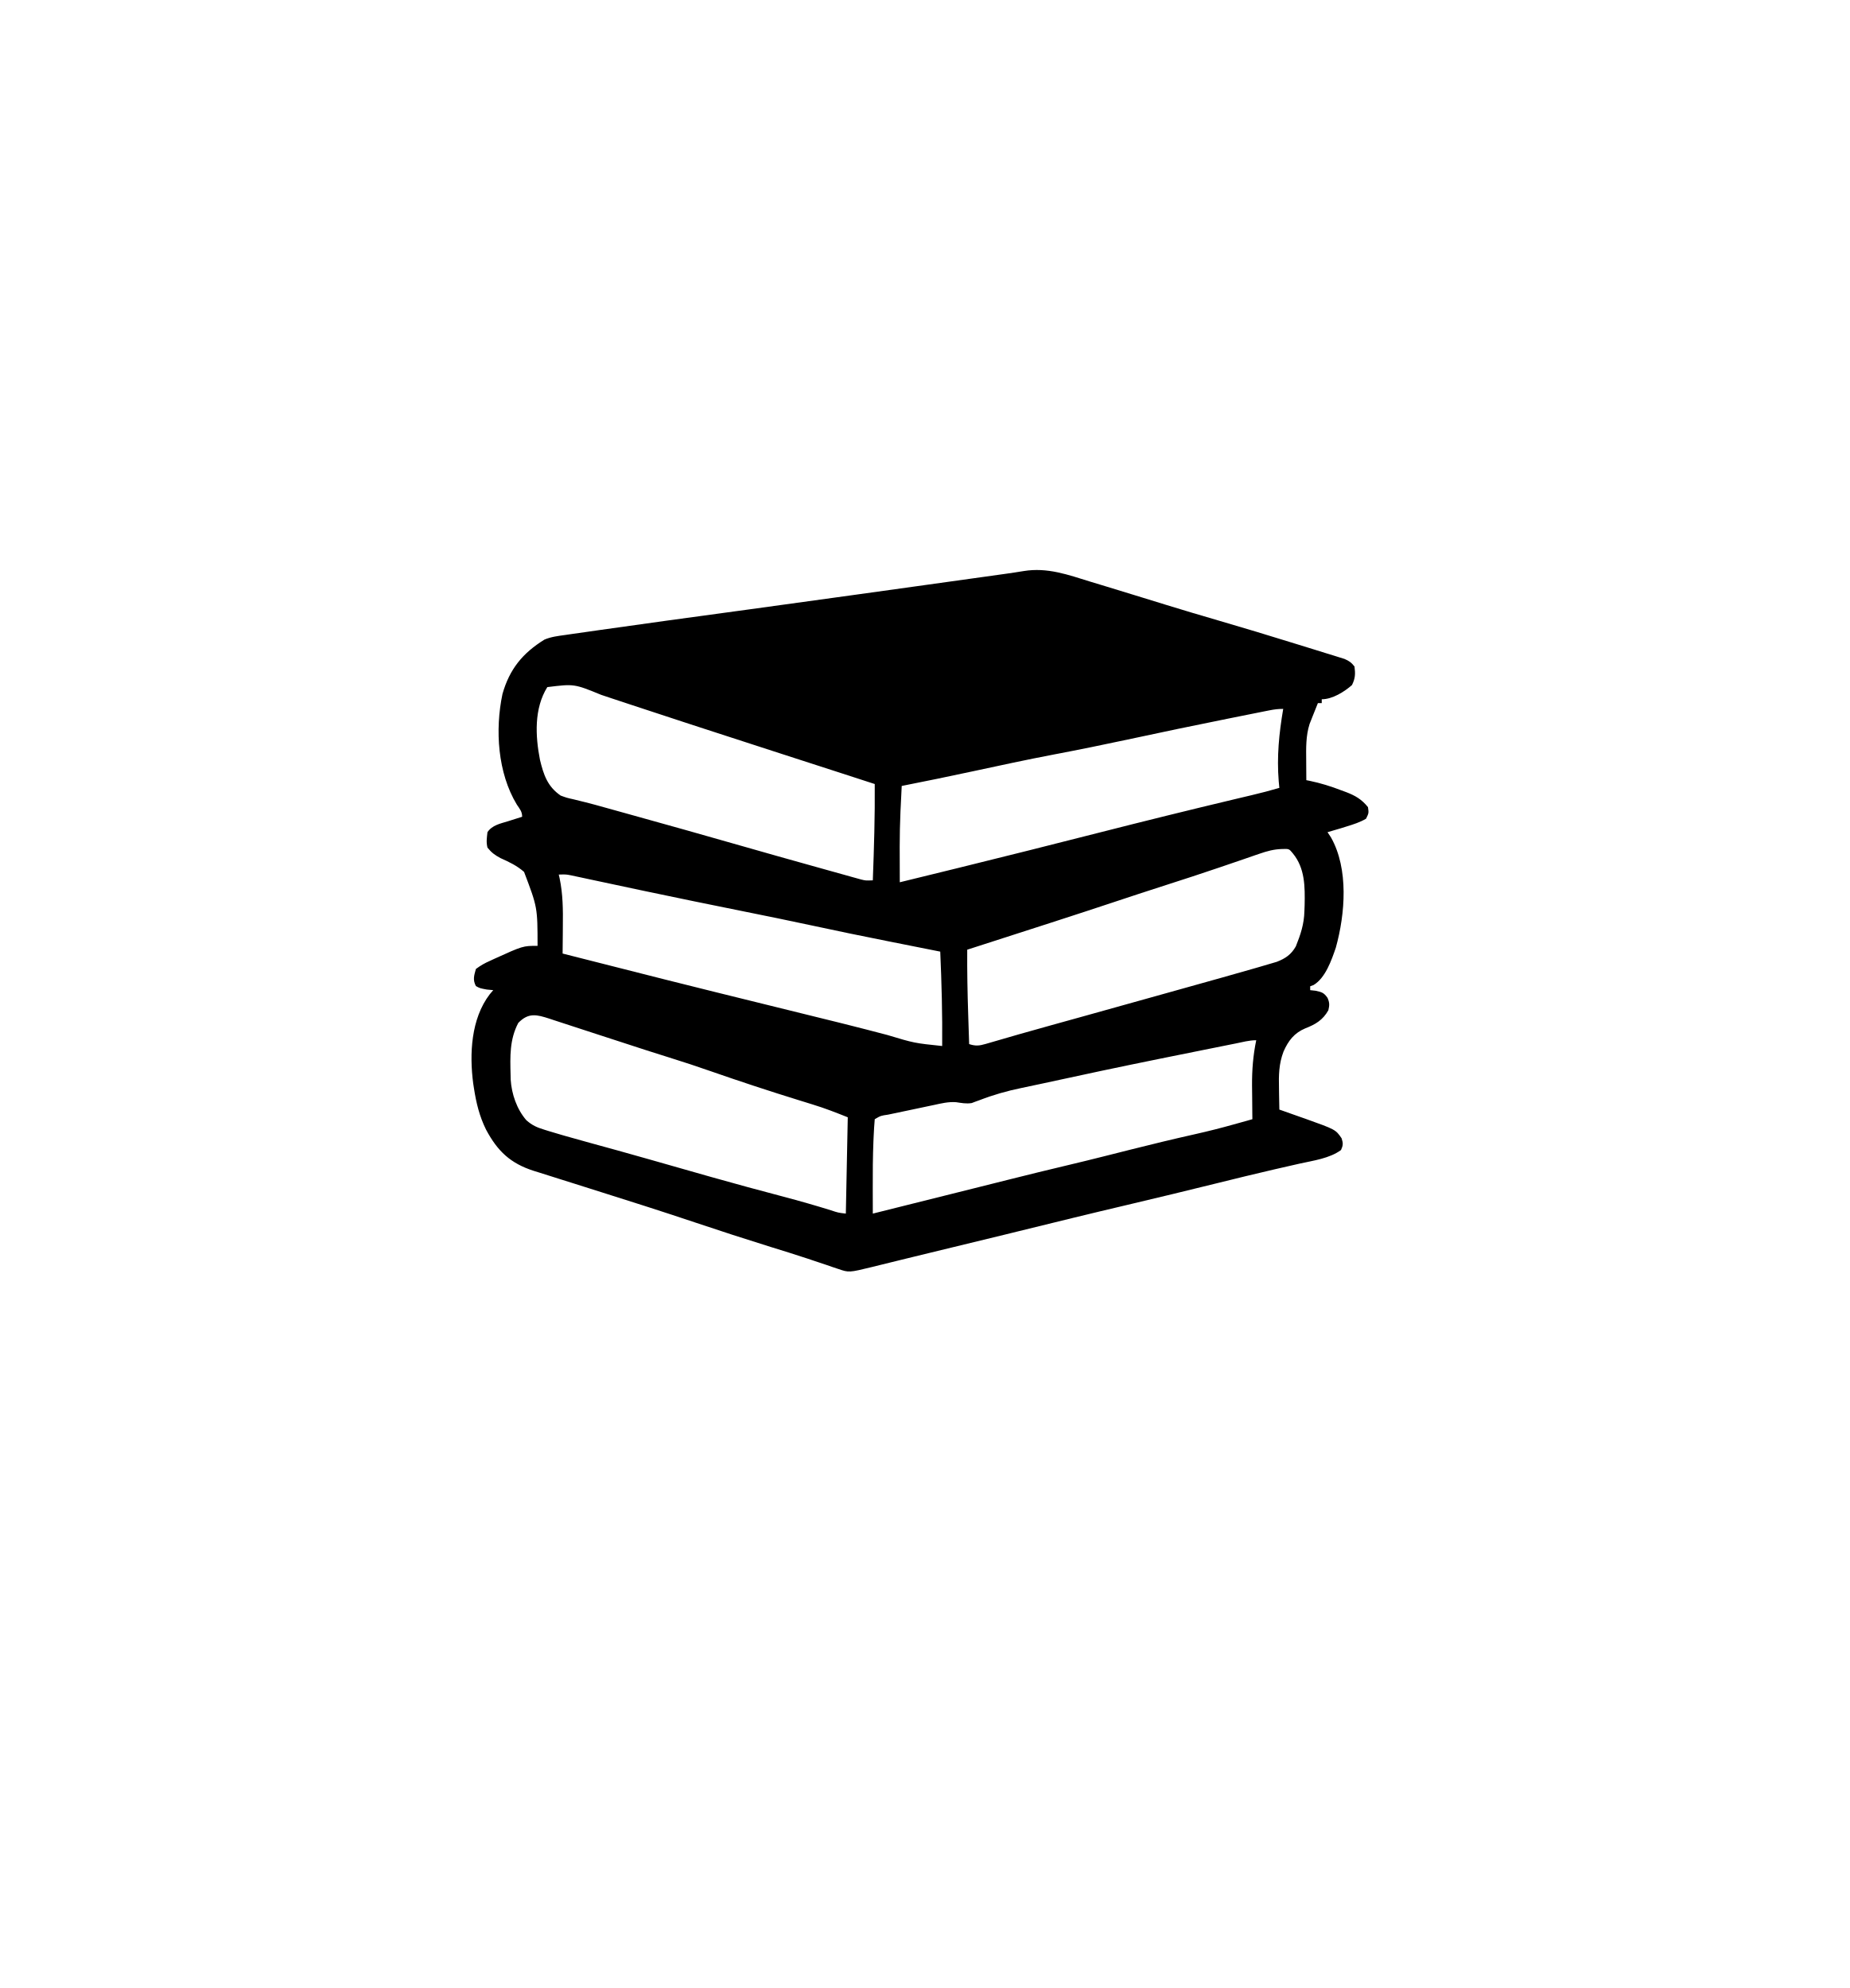
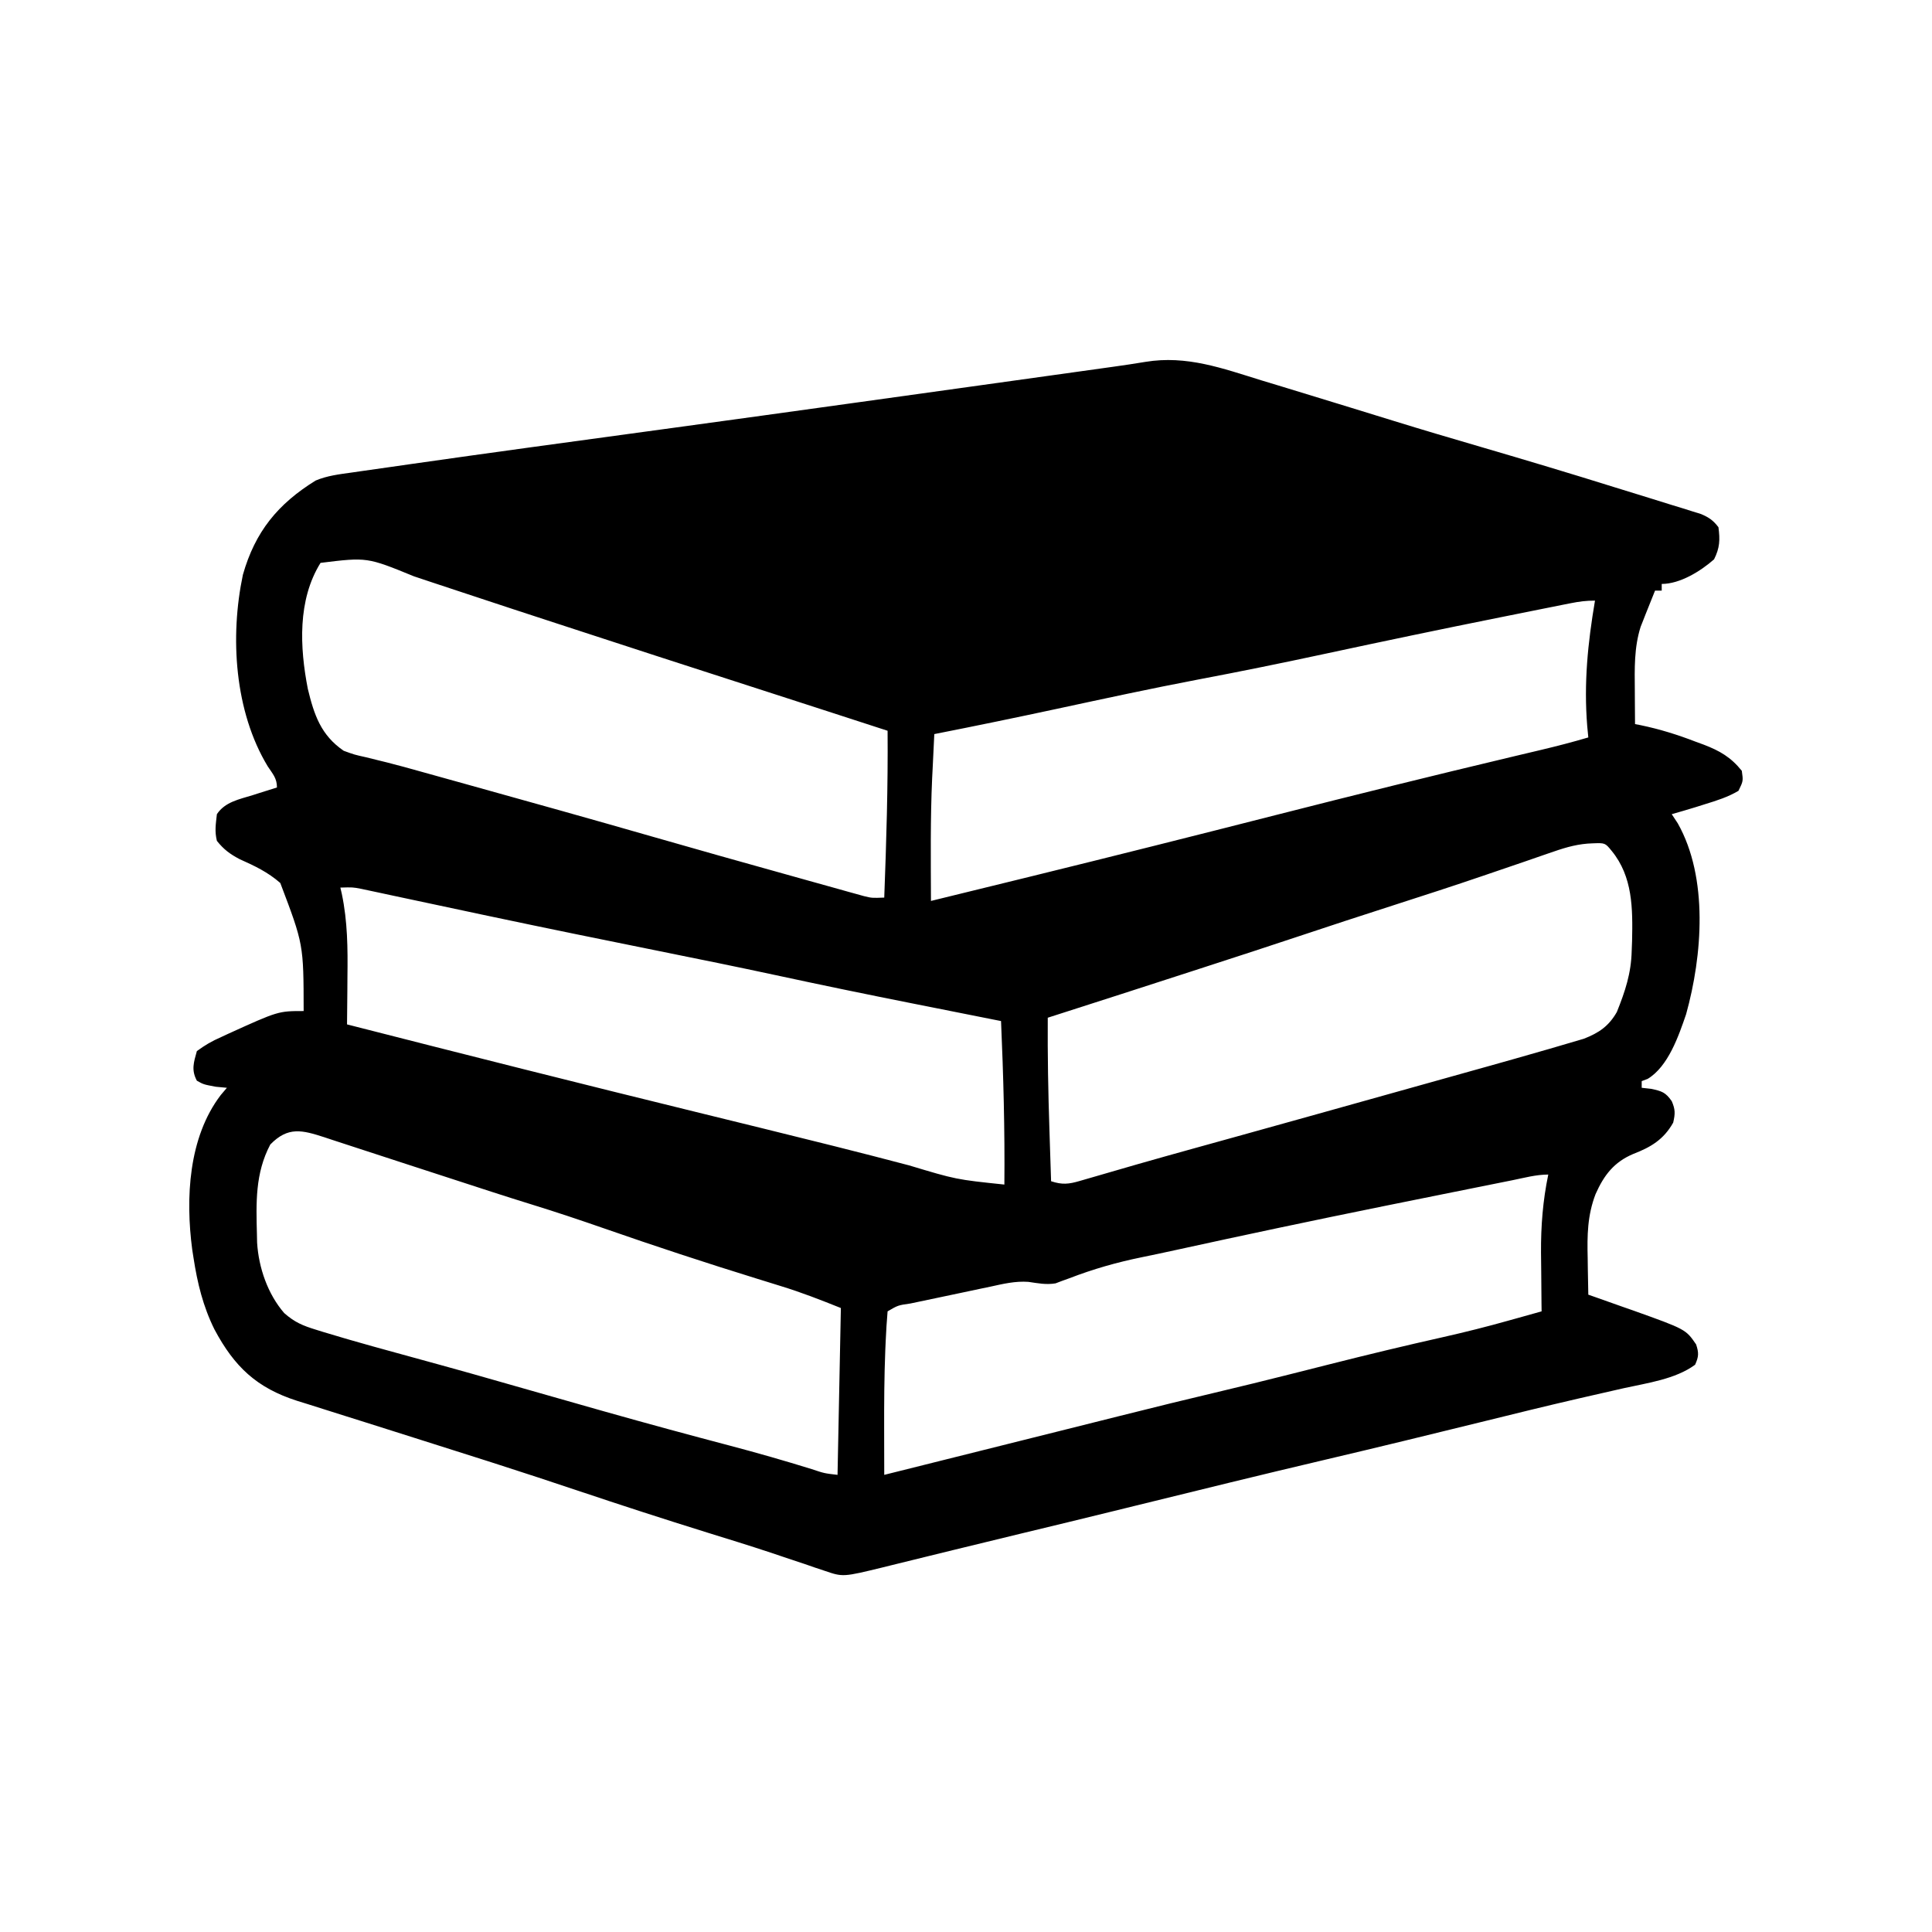
- <svg xmlns="http://www.w3.org/2000/svg" version="1.1" width="960" height="1032">
+ <svg xmlns="http://www.w3.org/2000/svg" viewBox="188 188 579 579">
  <path d="M0 0 C1.994 0.605 3.989 1.208 5.984 1.81 C11.641 3.521 17.29 5.258 22.938 7 C24.284 7.414 25.63 7.827 26.977 8.24 C31.165 9.525 35.352 10.811 39.535 12.111 C48.31 14.833 57.121 17.42 65.938 20 C79.246 23.896 92.527 27.87 105.763 32.01 C109.17 33.072 112.581 34.12 115.992 35.168 C118.287 35.882 120.581 36.597 122.875 37.312 C123.942 37.638 125.01 37.964 126.11 38.299 C127.093 38.609 128.077 38.919 129.09 39.238 C129.956 39.507 130.822 39.775 131.715 40.052 C134.103 41.071 135.364 41.943 136.938 44 C137.432 47.811 137.352 50.171 135.625 53.625 C131.635 57.151 125.431 61 119.938 61 C119.938 61.66 119.938 62.32 119.938 63 C119.278 63 118.618 63 117.938 63 C117.262 64.663 116.598 66.331 115.938 68 C115.685 68.628 115.432 69.256 115.172 69.902 C114.909 70.574 114.646 71.246 114.375 71.938 C114.002 72.879 114.002 72.879 113.621 73.84 C111.635 80.114 111.818 86.367 111.875 92.875 C111.882 94.337 111.882 94.337 111.889 95.828 C111.9 98.219 111.917 100.609 111.938 103 C112.751 103.159 112.751 103.159 113.581 103.321 C119.334 104.513 124.713 106.192 130.188 108.312 C131.352 108.737 131.352 108.737 132.539 109.17 C137.325 111.011 140.641 112.904 143.938 117 C144.375 120.062 144.375 120.062 142.938 123 C139.78 124.874 136.435 125.924 132.938 127 C131.985 127.3 131.032 127.601 130.051 127.91 C127.687 128.635 125.318 129.331 122.938 130 C123.536 130.907 124.134 131.815 124.75 132.75 C133.973 149.103 132.123 172.397 127.25 189.938 C125.015 196.467 121.869 205.64 115.719 209.332 C115.131 209.552 114.543 209.773 113.938 210 C113.938 210.66 113.938 211.32 113.938 212 C115.33 212.155 115.33 212.155 116.75 212.312 C120.013 213.016 121.059 213.33 122.938 216 C124.026 218.511 123.993 219.758 123.375 222.438 C120.537 227.497 116.678 229.798 111.438 231.812 C105.645 234.251 102.633 238.182 100.115 243.852 C97.652 250.275 97.582 256.249 97.75 263.062 C97.77 264.647 97.77 264.647 97.791 266.264 C97.826 268.843 97.875 271.421 97.938 274 C98.557 274.216 99.176 274.432 99.814 274.655 C102.671 275.657 105.523 276.672 108.375 277.688 C109.836 278.197 109.836 278.197 111.326 278.717 C127.137 284.375 127.137 284.375 130.244 288.905 C131.086 291.448 131.044 292.566 129.938 295 C124.009 299.351 115.541 300.477 108.533 302.034 C104.783 302.868 101.04 303.735 97.297 304.598 C96.075 304.878 96.075 304.878 94.829 305.164 C85.143 307.396 75.494 309.781 65.843 312.16 C50.307 315.989 34.764 319.779 19.188 323.438 C0.266 327.883 -18.605 332.529 -37.478 337.171 C-38.58 337.442 -39.681 337.713 -40.816 337.992 C-41.899 338.259 -42.982 338.525 -44.098 338.799 C-53.325 341.067 -62.558 343.309 -71.798 345.526 C-78.461 347.126 -85.119 348.748 -91.773 350.383 C-94.324 351.008 -96.874 351.633 -99.424 352.258 C-101.079 352.664 -102.733 353.072 -104.387 353.48 C-106.692 354.05 -108.998 354.615 -111.305 355.18 C-111.986 355.349 -112.667 355.519 -113.368 355.693 C-125.445 358.635 -125.445 358.635 -130.984 356.734 C-131.909 356.427 -132.833 356.12 -133.786 355.803 C-134.785 355.456 -135.783 355.108 -136.812 354.75 C-139.053 354.001 -141.294 353.254 -143.535 352.508 C-144.743 352.102 -145.951 351.696 -147.196 351.278 C-153.44 349.199 -159.733 347.273 -166.017 345.32 C-179.149 341.234 -192.218 336.991 -205.256 332.614 C-213.031 330.006 -220.817 327.441 -228.625 324.938 C-229.692 324.594 -230.76 324.251 -231.86 323.897 C-239.173 321.551 -246.494 319.232 -253.82 316.924 C-258.644 315.403 -263.465 313.873 -268.287 312.343 C-270.71 311.576 -273.134 310.813 -275.559 310.053 C-278.998 308.975 -282.433 307.885 -285.867 306.793 C-286.907 306.47 -287.946 306.148 -289.017 305.815 C-301.119 301.936 -307.821 295.627 -313.812 284.375 C-317.203 277.514 -318.902 270.564 -320.062 263 C-320.193 262.166 -320.323 261.332 -320.457 260.473 C-322.485 245.088 -321.604 226.883 -311.898 214.164 C-310.99 213.093 -310.99 213.093 -310.062 212 C-311.702 211.845 -311.702 211.845 -313.375 211.688 C-317.062 211 -317.062 211 -319.062 209.875 C-320.777 206.66 -320.015 204.42 -319.062 201 C-316.549 199.165 -314.605 198.03 -311.812 196.812 C-311.097 196.479 -310.381 196.145 -309.644 195.801 C-294.666 189 -294.666 189 -287.062 189 C-287.087 169.008 -287.087 169.008 -294.062 150.625 C-297.789 147.365 -301.719 145.503 -306.223 143.492 C-309.154 141.952 -311 140.583 -313.062 138 C-313.771 135.092 -313.402 133.057 -313.062 130 C-310.626 126.327 -306.379 125.55 -302.375 124.312 C-301.673 124.088 -300.971 123.863 -300.248 123.631 C-298.522 123.079 -296.793 122.538 -295.062 122 C-295.062 119.229 -296.288 117.994 -297.812 115.688 C-307.786 99.223 -309.194 76.851 -305.273 58.258 C-301.607 45.351 -294.812 37.036 -283.474 30.016 C-280.006 28.555 -276.439 28.14 -272.738 27.625 C-271.45 27.437 -271.45 27.437 -270.135 27.246 C-267.216 26.823 -264.296 26.412 -261.375 26 C-259.253 25.696 -257.131 25.392 -255.01 25.087 C-231.346 21.706 -207.658 18.495 -183.973 15.266 C-182.387 15.05 -180.801 14.833 -179.215 14.617 C-178.427 14.51 -177.639 14.402 -176.827 14.292 C-158.756 11.827 -140.69 9.325 -122.625 6.812 C-121.876 6.708 -121.127 6.604 -120.355 6.497 C-110.267 5.094 -100.179 3.689 -90.091 2.283 C-88.083 2.003 -86.076 1.723 -84.068 1.443 C-76.779 0.428 -69.49 -0.588 -62.201 -1.607 C-60.054 -1.907 -57.906 -2.206 -55.758 -2.506 C-52.857 -2.911 -49.956 -3.317 -47.055 -3.723 C-46.221 -3.839 -45.387 -3.955 -44.528 -4.075 C-41.272 -4.531 -38.027 -5.006 -34.785 -5.552 C-22.43 -7.583 -11.692 -3.616 0 0 Z M-282 54.688 C-288.925 65.81 -288.231 80.013 -285.812 92.438 C-283.933 100.212 -281.902 106.313 -275.062 111 C-271.853 112.172 -271.853 112.172 -268.309 112.957 C-266.964 113.29 -265.621 113.624 -264.277 113.959 C-263.235 114.214 -263.235 114.214 -262.173 114.473 C-258.713 115.337 -255.282 116.301 -251.848 117.262 C-250.422 117.658 -248.996 118.054 -247.57 118.45 C-246.089 118.862 -244.607 119.275 -243.125 119.688 C-241.548 120.126 -239.971 120.565 -238.395 121.003 C-219.666 126.216 -200.941 131.442 -182.258 136.814 C-168.956 140.636 -155.633 144.384 -142.3 148.097 C-140.149 148.697 -137.999 149.298 -135.849 149.902 C-132.818 150.752 -129.784 151.596 -126.75 152.438 C-125.831 152.696 -124.913 152.955 -123.967 153.222 C-123.115 153.457 -122.264 153.692 -121.387 153.934 C-120.645 154.14 -119.903 154.347 -119.139 154.56 C-116.764 155.138 -116.764 155.138 -113.062 155 C-112.434 138.327 -111.924 121.688 -112.062 105 C-117.583 103.208 -123.104 101.416 -128.625 99.625 C-129.467 99.352 -130.31 99.078 -131.178 98.797 C-140.869 95.652 -150.562 92.514 -160.261 89.393 C-173.794 85.038 -187.311 80.64 -200.824 76.225 C-203.988 75.191 -207.153 74.159 -210.318 73.128 C-219.521 70.126 -228.723 67.119 -237.908 64.062 C-241.575 62.843 -245.244 61.631 -248.914 60.42 C-250.616 59.856 -252.316 59.288 -254.015 58.716 C-268.056 52.969 -268.056 52.969 -282 54.688 Z M92.753 66.759 C91.902 66.928 91.051 67.096 90.174 67.269 C89.245 67.456 88.316 67.643 87.359 67.836 C86.381 68.031 85.404 68.226 84.396 68.426 C81.159 69.072 77.923 69.723 74.688 70.375 C73.577 70.598 72.466 70.82 71.321 71.05 C53.94 74.534 36.594 78.169 19.263 81.892 C6.497 84.633 -6.275 87.248 -19.105 89.668 C-33.175 92.351 -47.17 95.386 -61.172 98.398 C-73.449 101.037 -85.742 103.574 -98.062 106 C-98.238 109.458 -98.402 112.916 -98.562 116.375 C-98.61 117.302 -98.658 118.229 -98.707 119.184 C-99.261 131.448 -99.107 143.726 -99.062 156 C-89.707 153.714 -80.353 151.421 -71 149.125 C-70.281 148.948 -69.562 148.772 -68.821 148.59 C-44.396 142.593 -20.01 136.455 4.36 130.243 C27.777 124.274 51.225 118.474 74.735 112.882 C75.788 112.631 76.841 112.381 77.925 112.123 C79.858 111.663 81.79 111.205 83.724 110.749 C88.501 109.615 93.228 108.392 97.938 107 C97.777 105.326 97.777 105.326 97.613 103.617 C96.564 90.73 97.781 78.722 99.938 66 C97.338 66 95.28 66.255 92.753 66.759 Z M87.582 141.203 C86.895 141.437 86.207 141.671 85.499 141.912 C83.246 142.68 80.998 143.465 78.75 144.25 C76.347 145.073 73.943 145.892 71.539 146.71 C69.874 147.277 68.21 147.845 66.546 148.415 C57.502 151.507 48.41 154.445 39.312 157.375 C29.796 160.442 20.292 163.539 10.81 166.711 C2.077 169.628 -6.68 172.471 -15.438 175.312 C-17.18 175.878 -18.923 176.444 -20.666 177.01 C-35.122 181.703 -49.588 186.364 -64.062 191 C-64.131 202.178 -63.933 213.328 -63.562 224.5 C-63.514 226.017 -63.466 227.534 -63.418 229.051 C-63.302 232.701 -63.183 236.35 -63.062 240 C-59.769 241.091 -57.775 240.892 -54.469 239.918 C-43.003 236.554 -31.519 233.272 -20.002 230.087 C-16.074 229 -12.146 227.91 -8.219 226.82 C-7.394 226.591 -6.568 226.362 -5.718 226.126 C9.131 222.005 23.97 217.85 38.809 213.694 C42.43 212.679 46.052 211.666 49.674 210.655 C54.164 209.4 58.653 208.144 63.142 206.885 C64.815 206.417 66.487 205.949 68.16 205.483 C73.426 204.013 78.685 202.518 83.938 201 C84.683 200.787 85.428 200.575 86.196 200.355 C88.39 199.725 90.578 199.079 92.765 198.427 C94.027 198.056 95.29 197.685 96.59 197.303 C101.127 195.537 104.053 193.543 106.484 189.301 C108.973 183.119 110.786 177.673 110.938 171 C110.996 169.486 110.996 169.486 111.055 167.941 C111.259 158.305 111.277 148.726 104.938 141 C102.975 138.601 102.975 138.601 99.272 138.737 C95.088 138.849 91.547 139.83 87.582 141.203 Z M-276.062 152 C-275.92 152.612 -275.777 153.224 -275.629 153.855 C-273.888 162.155 -273.83 170.239 -273.938 178.688 C-273.948 180.083 -273.957 181.478 -273.965 182.873 C-273.988 186.249 -274.021 189.624 -274.062 193 C-238.895 201.993 -203.702 210.868 -168.446 219.506 C-155.94 222.57 -143.437 225.642 -130.945 228.762 C-129.831 229.04 -128.716 229.318 -127.568 229.604 C-120.241 231.438 -112.93 233.329 -105.625 235.25 C-91.531 239.489 -91.531 239.489 -77.062 241 C-76.91 224.638 -77.348 208.345 -78.062 192 C-78.627 191.888 -79.191 191.776 -79.772 191.661 C-85.811 190.462 -91.849 189.26 -97.887 188.057 C-100.12 187.612 -102.354 187.168 -104.588 186.725 C-118.259 184.012 -131.903 181.197 -145.527 178.255 C-157.046 175.774 -168.591 173.431 -180.141 171.103 C-197.249 167.653 -214.349 164.171 -231.422 160.555 C-232.083 160.415 -232.744 160.275 -233.426 160.131 C-240.431 158.647 -247.436 157.157 -254.438 155.658 C-256.718 155.173 -258.998 154.688 -261.277 154.203 C-262.316 153.979 -263.355 153.754 -264.425 153.523 C-265.378 153.321 -266.331 153.119 -267.312 152.911 C-268.138 152.734 -268.964 152.557 -269.815 152.375 C-272.34 151.89 -272.34 151.89 -276.062 152 Z M-297.062 229 C-301.622 237.63 -301.307 246.483 -301.062 256 C-301.046 256.798 -301.029 257.596 -301.012 258.418 C-300.532 265.95 -297.838 273.79 -292.885 279.518 C-289.731 282.291 -287.348 283.275 -283.352 284.504 C-282.702 284.707 -282.052 284.91 -281.382 285.12 C-279.281 285.768 -277.174 286.388 -275.062 287 C-274.362 287.204 -273.662 287.408 -272.94 287.618 C-268.554 288.885 -264.155 290.105 -259.751 291.307 C-256.559 292.177 -253.37 293.057 -250.181 293.936 C-248.601 294.371 -247.022 294.806 -245.442 295.24 C-239.869 296.774 -234.305 298.337 -228.75 299.938 C-218.881 302.772 -209.005 305.58 -199.125 308.375 C-197.859 308.733 -197.859 308.733 -196.567 309.099 C-184.146 312.608 -171.698 315.992 -159.216 319.275 C-151.03 321.44 -142.906 323.762 -134.82 326.275 C-131.013 327.542 -131.013 327.542 -127.062 328 C-126.733 311.5 -126.403 295 -126.062 278 C-132.107 275.582 -137.934 273.292 -144.121 271.406 C-145.64 270.934 -147.159 270.463 -148.677 269.99 C-149.463 269.748 -150.249 269.505 -151.059 269.255 C-166.516 264.475 -181.863 259.428 -197.138 254.098 C-204.333 251.591 -211.544 249.187 -218.824 246.939 C-226.614 244.532 -234.361 241.995 -242.112 239.465 C-246.499 238.034 -250.889 236.609 -255.277 235.184 C-264.42 232.213 -264.42 232.213 -268.965 230.719 C-272.058 229.703 -275.154 228.694 -278.25 227.688 C-279.102 227.404 -279.954 227.121 -280.833 226.829 C-287.511 224.671 -291.738 223.535 -297.062 229 Z M75.094 239.723 C74.19 239.903 73.287 240.084 72.356 240.27 C69.383 240.865 66.41 241.464 63.438 242.062 C61.373 242.477 59.309 242.892 57.244 243.306 C51.141 244.533 45.039 245.765 38.938 247 C38.105 247.168 37.273 247.337 36.416 247.51 C15.596 251.726 -5.182 256.126 -25.932 260.671 C-29.257 261.398 -32.583 262.106 -35.918 262.786 C-43.449 264.329 -50.481 266.338 -57.645 269.102 C-58.368 269.362 -59.091 269.622 -59.836 269.891 C-60.771 270.247 -60.771 270.247 -61.724 270.61 C-64.563 271.083 -67.031 270.572 -69.855 270.163 C-73.804 269.871 -77.498 270.776 -81.34 271.617 C-82.618 271.882 -82.618 271.882 -83.922 272.152 C-85.707 272.525 -87.491 272.903 -89.274 273.288 C-92.014 273.878 -94.757 274.45 -97.502 275.02 C-99.24 275.384 -100.977 275.75 -102.715 276.117 C-103.538 276.29 -104.36 276.463 -105.208 276.641 C-108.943 277.175 -108.943 277.175 -112.062 279 C-112.314 281.944 -112.495 284.862 -112.625 287.812 C-112.664 288.686 -112.703 289.559 -112.744 290.458 C-113.068 298.562 -113.114 306.652 -113.09 314.762 C-113.088 316.042 -113.086 317.323 -113.084 318.642 C-113.079 321.761 -113.072 324.881 -113.062 328 C-111.94 327.719 -111.94 327.719 -110.794 327.433 C-106.482 326.355 -102.17 325.277 -97.857 324.199 C-97.17 324.027 -96.482 323.855 -95.774 323.678 C-78.217 319.289 -78.217 319.289 -76.065 318.751 C-74.638 318.394 -73.211 318.037 -71.784 317.68 C-68.238 316.794 -64.691 315.907 -61.145 315.021 C-54.88 313.456 -48.615 311.888 -42.352 310.313 C-32.198 307.762 -22.035 305.264 -11.846 302.857 C-5.605 301.379 0.62 299.846 6.84 298.281 C7.748 298.053 8.657 297.824 9.593 297.589 C13.273 296.662 16.953 295.733 20.633 294.802 C31.839 291.969 43.061 289.266 54.34 286.736 C61.048 285.224 67.694 283.557 74.312 281.688 C75.263 281.424 76.213 281.16 77.191 280.889 C79.441 280.264 81.69 279.634 83.938 279 C83.927 278.184 83.917 277.369 83.906 276.528 C83.871 273.442 83.846 270.356 83.828 267.269 C83.813 265.3 83.787 263.332 83.762 261.363 C83.721 253.36 84.312 245.841 85.938 238 C82.273 238 78.677 239 75.094 239.723 Z " fill="#000000" transform="translate(566.0625,302)" />
  <path d="" fill="#000000" transform="translate(0,0)" />
  <path d="" fill="#000000" transform="translate(0,0)" />
  <path d="" fill="#000000" transform="translate(0,0)" />
</svg>
